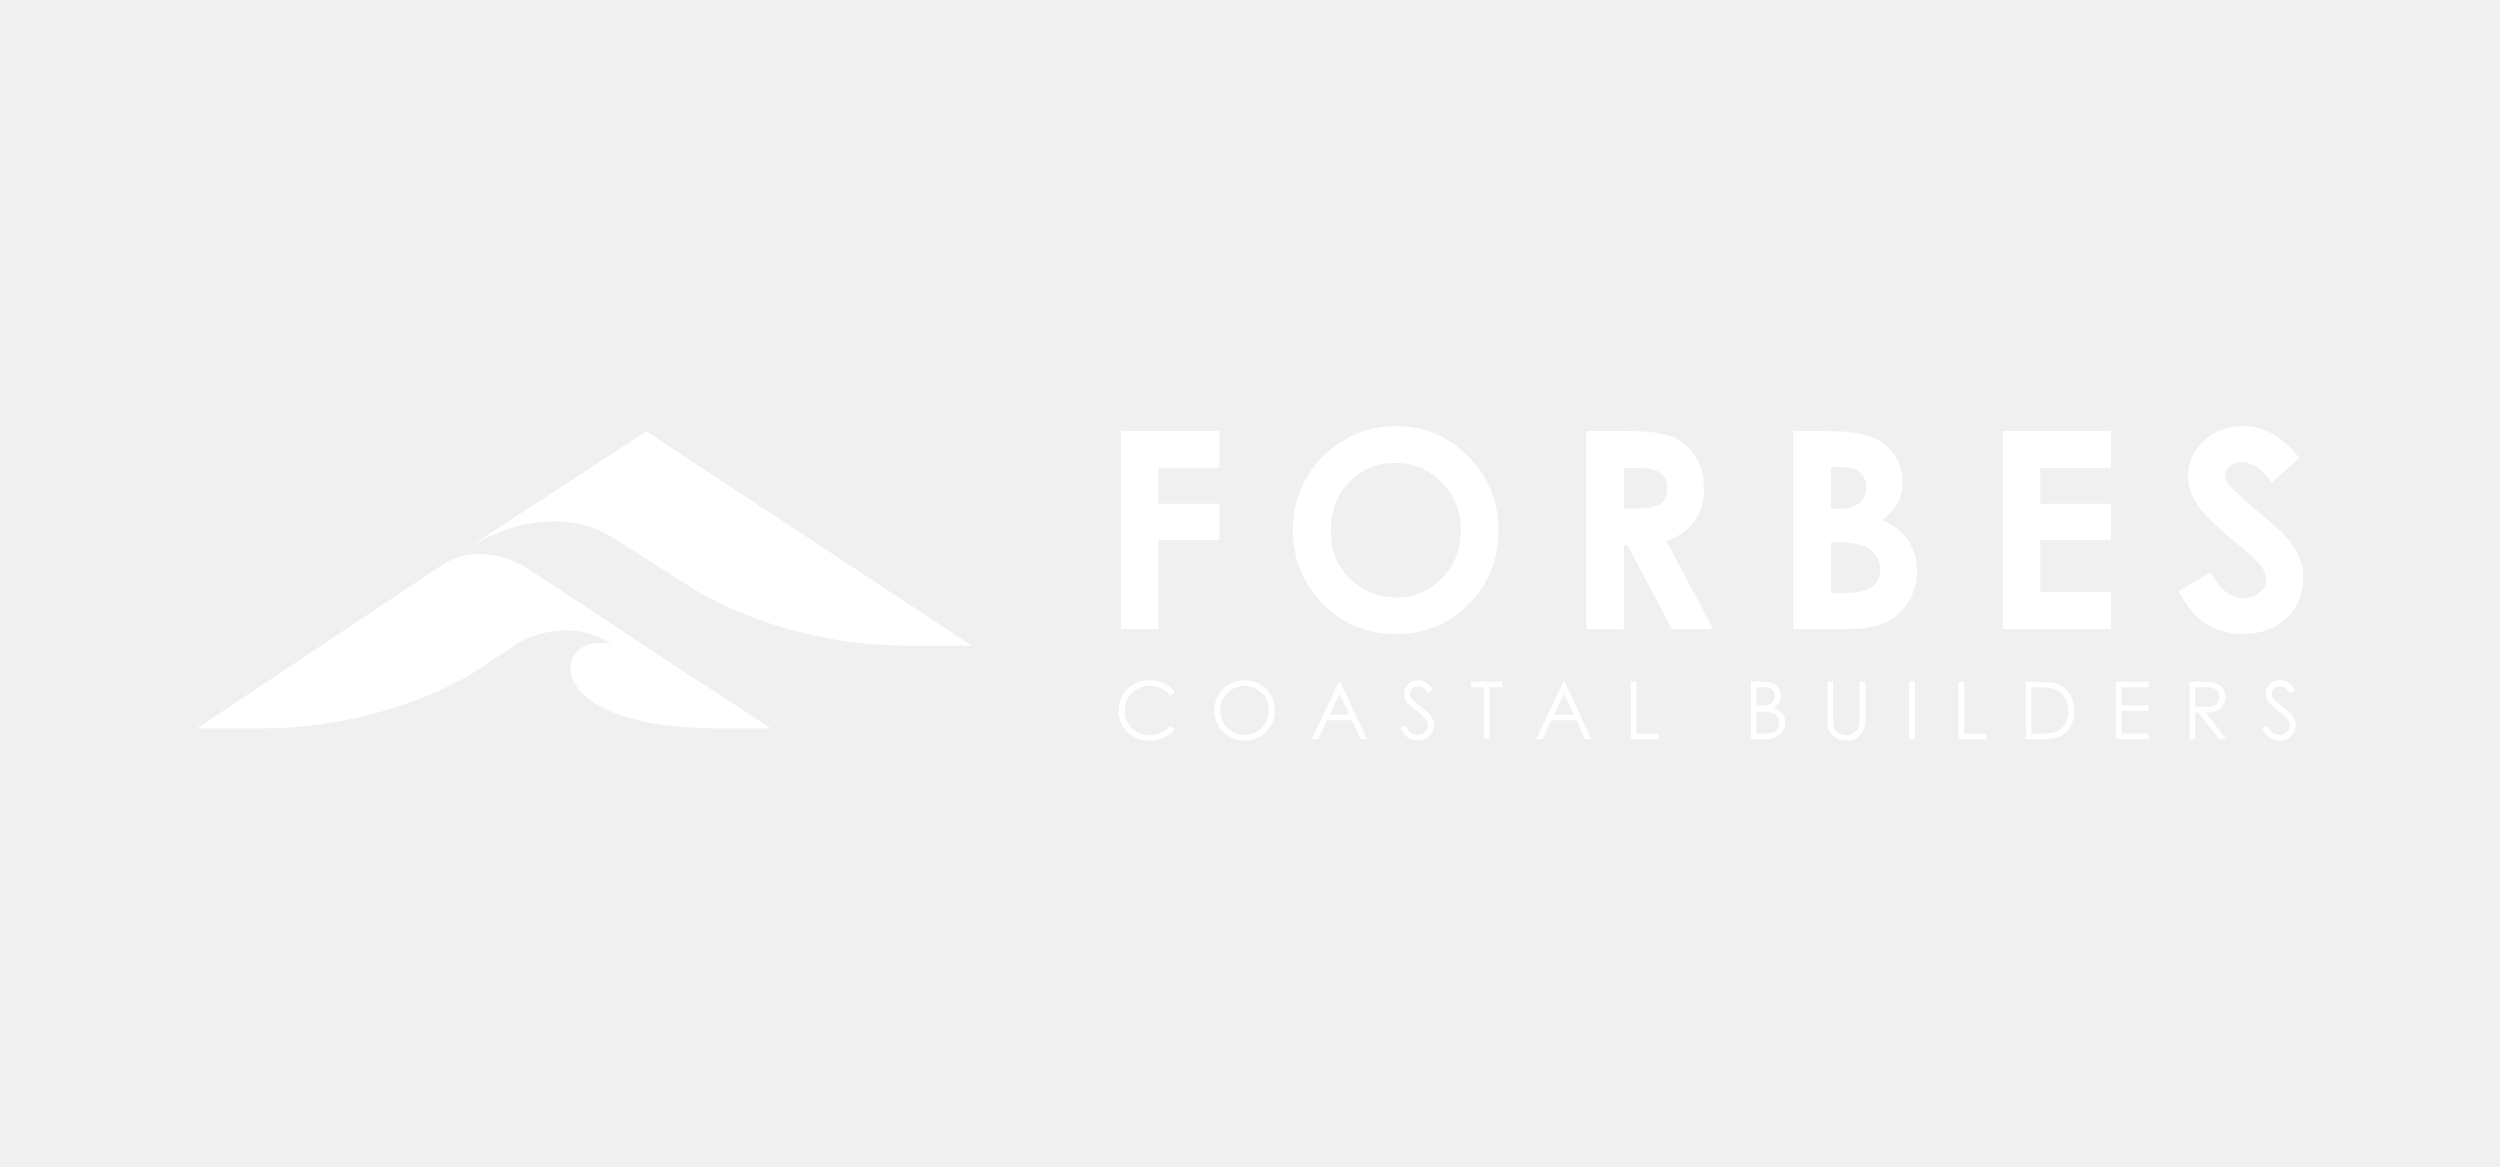
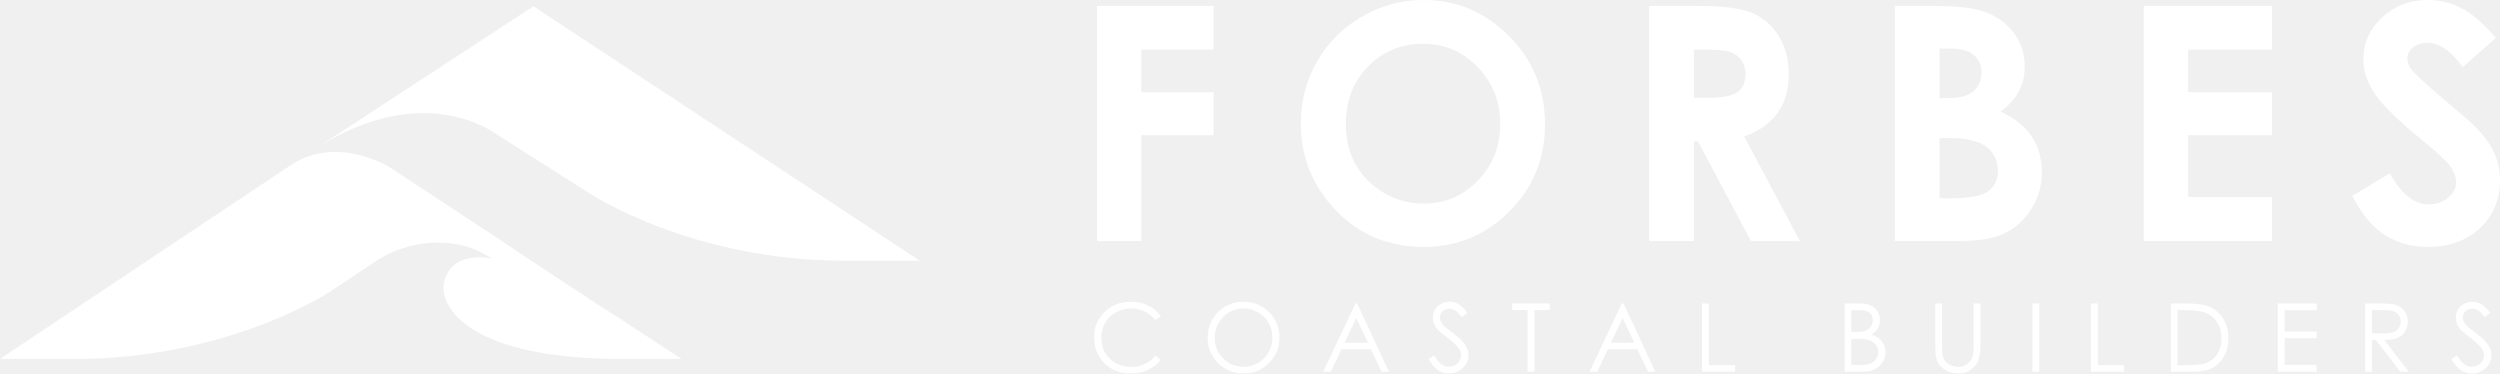
- <svg xmlns="http://www.w3.org/2000/svg" width="100%" height="100%" viewBox="0 0 4500 2100" version="1.1" xml:space="preserve" style="fill-rule:evenodd;clip-rule:evenodd;stroke-linejoin:round;stroke-miterlimit:2;">
-   <g transform="matrix(1,0,0,1,-3250,-11050)">
+ <svg xmlns="http://www.w3.org/2000/svg" width="3791.324" height="566.283" viewBox="0 0 3791.324 566.283" version="1.1" xml:space="preserve" style="clip-rule:evenodd;fill-rule:evenodd;stroke-linejoin:round;stroke-miterlimit:2" id="svg23">
+   <defs id="defs23" />
+   <g transform="translate(-3604.335,-11816.86)" id="g23">
    <g id="W_MainRectangle" transform="matrix(1.5,0,0,0.7,-1562.5,11050)">
-       <rect x="3208.33" y="0" width="3000" height="3000" style="fill:none;" />
-       <g transform="matrix(1.62043,0,0,3.47235,2636.02,-4633.86)">
-         <g transform="matrix(3.23409,0,0,3.23409,438.018,995.306)">
-           <path d="M230.476,203.576L252.979,203.576L252.979,211.992L239.015,211.992L239.015,220.223L252.979,220.223L252.979,228.515L239.015,228.515L239.015,248.923L230.476,248.923L230.476,203.576Z" style="fill:white;fill-rule:nonzero;" />
-           <path d="M293.445,202.435C299.857,202.435 305.364,204.758 309.968,209.402C314.592,214.047 316.904,219.709 316.904,226.388C316.904,233.006 314.623,238.606 310.06,243.189C305.519,247.772 300,250.064 293.506,250.064C286.704,250.064 281.052,247.71 276.551,243.004C272.05,238.298 269.8,232.708 269.8,226.234C269.8,221.898 270.848,217.911 272.944,214.273C275.041,210.635 277.918,207.758 281.576,205.641C285.255,203.504 289.211,202.435 293.445,202.435ZM293.352,210.882C289.16,210.882 285.635,212.341 282.778,215.26C279.922,218.178 278.493,221.887 278.493,226.388C278.493,231.403 280.292,235.369 283.888,238.288C286.683,240.569 289.889,241.709 293.506,241.709C297.596,241.709 301.079,240.23 303.957,237.27C306.834,234.311 308.272,230.663 308.272,226.327C308.272,222.011 306.824,218.363 303.926,215.383C301.028,212.382 297.503,210.882 293.352,210.882Z" style="fill:white;fill-rule:nonzero;" />
-           <path d="M336.992,203.576L346.148,203.576C351.163,203.576 354.728,204.028 356.845,204.932C358.982,205.816 360.699,207.296 361.993,209.372C363.288,211.447 363.935,213.903 363.935,216.739C363.935,219.719 363.216,222.216 361.777,224.23C360.359,226.224 358.212,227.734 355.335,228.762L366.062,248.923L356.629,248.923L346.425,229.718L345.624,229.718L345.624,248.923L336.992,248.923L336.992,203.576ZM345.624,221.302L348.337,221.302C351.091,221.302 352.981,220.942 354.009,220.223C355.057,219.503 355.581,218.311 355.581,216.647C355.581,215.66 355.324,214.807 354.811,214.088C354.297,213.348 353.608,212.824 352.745,212.516C351.882,212.187 350.299,212.023 347.998,212.023L345.624,212.023L345.624,221.302Z" style="fill:white;fill-rule:nonzero;" />
-           <path d="M384.394,248.923L384.394,203.576L391.515,203.576C395.646,203.576 398.667,203.843 400.578,204.378C403.291,205.097 405.449,206.433 407.052,208.385C408.655,210.337 409.456,212.639 409.456,215.29C409.456,217.017 409.086,218.589 408.346,220.007C407.627,221.404 406.445,222.72 404.801,223.953C407.555,225.248 409.569,226.871 410.843,228.824C412.118,230.755 412.755,233.047 412.755,235.698C412.755,238.246 412.097,240.569 410.782,242.665C409.466,244.761 407.771,246.333 405.695,247.382C403.619,248.409 400.753,248.923 397.094,248.923L384.394,248.923ZM393.025,211.807L393.025,221.363L394.906,221.363C397.002,221.363 398.554,220.921 399.561,220.038C400.588,219.154 401.102,217.952 401.102,216.431C401.102,215.013 400.619,213.893 399.653,213.071C398.687,212.228 397.218,211.807 395.245,211.807L393.025,211.807ZM393.025,229.07L393.025,240.692L395.183,240.692C398.759,240.692 401.164,240.24 402.397,239.336C403.65,238.431 404.277,237.116 404.277,235.39C404.277,233.437 403.548,231.896 402.088,230.766C400.629,229.635 398.204,229.07 394.813,229.07L393.025,229.07Z" style="fill:white;fill-rule:nonzero;" />
-           <path d="M432.411,203.576L457.166,203.576L457.166,212.023L440.981,212.023L440.981,220.223L457.166,220.223L457.166,228.515L440.981,228.515L440.981,240.445L457.166,240.445L457.166,248.923L432.411,248.923L432.411,203.576Z" style="fill:white;fill-rule:nonzero;" />
-           <path d="M500.343,209.741L493.962,215.383C491.722,212.259 489.441,210.697 487.119,210.697C485.988,210.697 485.063,211.005 484.344,211.622C483.625,212.218 483.265,212.896 483.265,213.657C483.265,214.417 483.522,215.136 484.036,215.814C484.735,216.719 486.841,218.661 490.355,221.641C493.644,224.395 495.637,226.131 496.336,226.851C498.083,228.618 499.316,230.314 500.035,231.937C500.775,233.54 501.145,235.297 501.145,237.209C501.145,240.928 499.861,244.001 497.292,246.426C494.723,248.851 491.373,250.064 487.242,250.064C484.015,250.064 481.2,249.272 478.795,247.69C476.411,246.107 474.366,243.621 472.661,240.23L479.905,235.852C482.083,239.86 484.591,241.863 487.427,241.863C488.907,241.863 490.15,241.432 491.157,240.569C492.164,239.706 492.667,238.709 492.667,237.578C492.667,236.551 492.287,235.523 491.527,234.496C490.766,233.468 489.092,231.896 486.502,229.779C481.57,225.751 478.384,222.648 476.946,220.469C475.507,218.27 474.788,216.082 474.788,213.903C474.788,210.759 475.98,208.067 478.364,205.826C480.768,203.566 483.728,202.435 487.242,202.435C489.503,202.435 491.65,202.959 493.685,204.008C495.74,205.056 497.959,206.967 500.343,209.741Z" style="fill:white;fill-rule:nonzero;" />
+       <rect x="3208.33" y="0" width="3000" height="3000" style="fill:none" id="rect1" />
+       <g transform="matrix(1.62043,0,0,3.47235,2636.02,-4633.86)" id="g22">
+         <g transform="matrix(3.23409,0,0,3.23409,438.018,995.306)" id="g6">
+           <path d="m 230.476,203.576 h 22.503 v 8.416 h -13.964 v 8.231 h 13.964 v 8.292 h -13.964 v 20.408 h -8.539 z" style="fill:#ffffff;fill-rule:nonzero" id="path1" />
+           <path d="m 293.445,202.435 c 6.412,0 11.919,2.323 16.523,6.967 4.624,4.645 6.936,10.307 6.936,16.986 0,6.618 -2.281,12.218 -6.844,16.801 -4.541,4.583 -10.06,6.875 -16.554,6.875 -6.802,0 -12.454,-2.354 -16.955,-7.06 -4.501,-4.706 -6.751,-10.296 -6.751,-16.77 0,-4.336 1.048,-8.323 3.144,-11.961 2.097,-3.638 4.974,-6.515 8.632,-8.632 3.679,-2.137 7.635,-3.206 11.869,-3.206 z m -0.093,8.447 c -4.192,0 -7.717,1.459 -10.574,4.378 -2.856,2.918 -4.285,6.627 -4.285,11.128 0,5.015 1.799,8.981 5.395,11.9 2.795,2.281 6.001,3.421 9.618,3.421 4.09,0 7.573,-1.479 10.451,-4.439 2.877,-2.959 4.315,-6.607 4.315,-10.943 0,-4.316 -1.448,-7.964 -4.346,-10.944 -2.898,-3.001 -6.423,-4.501 -10.574,-4.501 z" style="fill:#ffffff;fill-rule:nonzero" id="path2" />
+           <path d="m 336.992,203.576 h 9.156 c 5.015,0 8.58,0.452 10.697,1.356 2.137,0.884 3.854,2.364 5.148,4.44 1.295,2.075 1.942,4.531 1.942,7.367 0,2.98 -0.719,5.477 -2.158,7.491 -1.418,1.994 -3.565,3.504 -6.442,4.532 l 10.727,20.161 h -9.433 l -10.204,-19.205 h -0.801 v 19.205 h -8.632 z m 8.632,17.726 h 2.713 c 2.754,0 4.644,-0.36 5.672,-1.079 1.048,-0.72 1.572,-1.912 1.572,-3.576 0,-0.987 -0.257,-1.84 -0.77,-2.559 -0.514,-0.74 -1.203,-1.264 -2.066,-1.572 -0.863,-0.329 -2.446,-0.493 -4.747,-0.493 h -2.374 z" style="fill:#ffffff;fill-rule:nonzero" id="path3" />
+           <path d="m 384.394,248.923 v -45.347 h 7.121 c 4.131,0 7.152,0.267 9.063,0.802 2.713,0.719 4.871,2.055 6.474,4.007 1.603,1.952 2.404,4.254 2.404,6.905 0,1.727 -0.37,3.299 -1.11,4.717 -0.719,1.397 -1.901,2.713 -3.545,3.946 2.754,1.295 4.768,2.918 6.042,4.871 1.275,1.931 1.912,4.223 1.912,6.874 0,2.548 -0.658,4.871 -1.973,6.967 -1.316,2.096 -3.011,3.668 -5.087,4.717 -2.076,1.027 -4.942,1.541 -8.601,1.541 z m 8.631,-37.116 v 9.556 h 1.881 c 2.096,0 3.648,-0.442 4.655,-1.325 1.027,-0.884 1.541,-2.086 1.541,-3.607 0,-1.418 -0.483,-2.538 -1.449,-3.36 -0.966,-0.843 -2.435,-1.264 -4.408,-1.264 z m 0,17.263 v 11.622 h 2.158 c 3.576,0 5.981,-0.452 7.214,-1.356 1.253,-0.905 1.88,-2.22 1.88,-3.946 0,-1.953 -0.729,-3.494 -2.189,-4.624 -1.459,-1.131 -3.884,-1.696 -7.275,-1.696 z" style="fill:#ffffff;fill-rule:nonzero" id="path4" />
+           <path d="m 432.411,203.576 h 24.755 v 8.447 h -16.185 v 8.2 h 16.185 v 8.292 h -16.185 v 11.93 h 16.185 v 8.478 h -24.755 z" style="fill:#ffffff;fill-rule:nonzero" id="path5" />
+           <path d="m 500.343,209.741 -6.381,5.642 c -2.24,-3.124 -4.521,-4.686 -6.843,-4.686 -1.131,0 -2.056,0.308 -2.775,0.925 -0.719,0.596 -1.079,1.274 -1.079,2.035 0,0.76 0.257,1.479 0.771,2.157 0.699,0.905 2.805,2.847 6.319,5.827 3.289,2.754 5.282,4.49 5.981,5.21 1.747,1.767 2.98,3.463 3.699,5.086 0.74,1.603 1.11,3.36 1.11,5.272 0,3.719 -1.284,6.792 -3.853,9.217 -2.569,2.425 -5.919,3.638 -10.05,3.638 -3.227,0 -6.042,-0.792 -8.447,-2.374 -2.384,-1.583 -4.429,-4.069 -6.134,-7.46 l 7.244,-4.378 c 2.178,4.008 4.686,6.011 7.522,6.011 1.48,0 2.723,-0.431 3.73,-1.294 1.007,-0.863 1.51,-1.86 1.51,-2.991 0,-1.027 -0.38,-2.055 -1.14,-3.082 -0.761,-1.028 -2.435,-2.6 -5.025,-4.717 -4.932,-4.028 -8.118,-7.131 -9.556,-9.31 -1.439,-2.199 -2.158,-4.387 -2.158,-6.566 0,-3.144 1.192,-5.836 3.576,-8.077 2.404,-2.26 5.364,-3.391 8.878,-3.391 2.261,0 4.408,0.524 6.443,1.573 2.055,1.048 4.274,2.959 6.658,5.733 z" style="fill:#ffffff;fill-rule:nonzero" id="path6" />
        </g>
-         <g transform="matrix(0.736035,0,0,0.736035,351.828,881.953)">
-           <path d="M526.595,1260.02C522.254,1262.38 519.773,1263.99 519.773,1263.99L479.402,1290.89L479.391,1290.9C478.268,1291.64 392.689,1347.73 263.71,1347.73L199.904,1347.73L445.079,1184.35C445.742,1183.9 446.407,1183.46 447.071,1183.02C486.454,1157.73 529.954,1185.12 529.954,1185.12L632.113,1252.23C630.812,1251.38 629.496,1250.59 628.168,1249.85L706.023,1301.3C712.596,1305.3 719.5,1309.66 726.752,1314.41C727.404,1314.84 728.057,1315.27 728.712,1315.69L777.477,1347.73L726.474,1347.73C611.804,1347.73 576.52,1312.53 575.807,1287.65C575.807,1287.65 574.819,1256.26 616.794,1262.42L606.131,1256.58C568.39,1239.29 532.303,1256.99 527.208,1259.68C527,1259.8 526.795,1259.91 526.595,1260.02ZM466.767,1169.9L652.092,1048.83L979.617,1264.49L915.812,1264.49C786.832,1264.49 701.253,1208.4 700.131,1207.66L700.119,1207.66L618.954,1156.16C618.954,1156.16 558.12,1110.55 466.767,1169.9Z" style="fill:white;" />
+         <g transform="matrix(0.736035,0,0,0.736035,351.828,881.953)" id="g7">
+           <path d="m 526.595,1260.02 c -4.341,2.36 -6.822,3.97 -6.822,3.97 l -40.371,26.9 -0.011,0.01 c -1.123,0.74 -86.702,56.83 -215.681,56.83 h -63.806 l 245.175,-163.38 c 0.663,-0.45 1.328,-0.89 1.992,-1.33 39.383,-25.29 82.883,2.1 82.883,2.1 l 102.159,67.11 c -1.301,-0.85 -2.617,-1.64 -3.945,-2.38 l 77.855,51.45 c 6.573,4 13.477,8.36 20.729,13.11 0.652,0.43 1.305,0.86 1.96,1.28 l 48.765,32.04 h -51.003 c -114.67,0 -149.954,-35.2 -150.667,-60.08 0,0 -0.988,-31.39 40.987,-25.23 l -10.663,-5.84 c -37.741,-17.29 -73.828,0.41 -78.923,3.1 -0.208,0.12 -0.413,0.23 -0.613,0.34 z m -59.828,-90.12 185.325,-121.07 327.525,215.66 h -63.805 c -128.98,0 -214.559,-56.09 -215.681,-56.83 h -0.012 l -81.165,-51.5 c 0,0 -60.834,-45.61 -152.187,13.74 z" style="fill:#ffffff" id="path7" />
        </g>
-         <g transform="matrix(3.19579,0,0,3.19579,446.822,1005.29)">
-           <path d="M242.941,263.453L241.89,264.259C241.311,263.505 240.613,262.934 239.798,262.548C238.989,262.155 238.099,261.959 237.127,261.959C236.064,261.959 235.08,262.216 234.174,262.729C233.269,263.236 232.565,263.921 232.064,264.785C231.569,265.642 231.322,266.608 231.322,267.683C231.322,269.307 231.877,270.662 232.988,271.749C234.105,272.836 235.512,273.379 237.208,273.379C239.074,273.379 240.634,272.648 241.89,271.187L242.941,271.984C242.277,272.83 241.447,273.485 240.45,273.95C239.46,274.408 238.352,274.638 237.127,274.638C234.796,274.638 232.958,273.862 231.611,272.31C230.482,271 229.918,269.418 229.918,267.565C229.918,265.615 230.6,263.976 231.965,262.647C233.335,261.313 235.05,260.646 237.109,260.646C238.352,260.646 239.475,260.893 240.477,261.388C241.48,261.877 242.301,262.566 242.941,263.453Z" style="fill:white;fill-rule:nonzero;" />
-           <path d="M259.009,260.646C261.026,260.646 262.713,261.319 264.072,262.665C265.43,264.012 266.11,265.669 266.11,267.637C266.11,269.587 265.43,271.242 264.072,272.6C262.719,273.959 261.068,274.638 259.118,274.638C257.144,274.638 255.477,273.962 254.119,272.609C252.761,271.257 252.081,269.621 252.081,267.701C252.081,266.421 252.389,265.234 253.005,264.142C253.627,263.049 254.472,262.194 255.541,261.579C256.61,260.957 257.766,260.646 259.009,260.646ZM259.073,261.95C258.089,261.95 257.156,262.207 256.274,262.72C255.393,263.233 254.705,263.924 254.21,264.794C253.715,265.663 253.467,266.632 253.467,267.701C253.467,269.282 254.013,270.62 255.106,271.713C256.205,272.799 257.527,273.343 259.073,273.343C260.105,273.343 261.059,273.092 261.935,272.591C262.816,272.09 263.501,271.405 263.99,270.535C264.485,269.666 264.733,268.7 264.733,267.637C264.733,266.581 264.485,265.627 263.99,264.775C263.501,263.918 262.81,263.233 261.917,262.72C261.023,262.207 260.075,261.95 259.073,261.95Z" style="fill:white;fill-rule:nonzero;" />
-           <path d="M281.273,260.981L287.485,274.303L286.054,274.303L283.962,269.919L278.221,269.919L276.138,274.303L274.652,274.303L280.947,260.981L281.273,260.981ZM281.11,263.806L278.818,268.633L283.374,268.633L281.11,263.806Z" style="fill:white;fill-rule:nonzero;" />
-           <path d="M295.222,271.821L296.354,271.142C297.151,272.609 298.072,273.343 299.116,273.343C299.563,273.343 299.983,273.24 300.375,273.035C300.767,272.824 301.066,272.543 301.272,272.193C301.477,271.842 301.58,271.471 301.58,271.079C301.58,270.632 301.429,270.194 301.127,269.765C300.71,269.174 299.949,268.461 298.845,267.628C297.734,266.789 297.042,266.182 296.771,265.808C296.3,265.18 296.064,264.501 296.064,263.77C296.064,263.191 296.203,262.662 296.481,262.185C296.759,261.708 297.148,261.334 297.649,261.062C298.156,260.785 298.706,260.646 299.297,260.646C299.925,260.646 300.511,260.803 301.054,261.117C301.604,261.425 302.183,261.995 302.793,262.828L301.706,263.652C301.205,262.988 300.777,262.551 300.42,262.339C300.07,262.128 299.687,262.022 299.27,262.022C298.733,262.022 298.292,262.185 297.948,262.511C297.61,262.837 297.441,263.239 297.441,263.716C297.441,264.006 297.501,264.286 297.622,264.558C297.743,264.83 297.963,265.126 298.283,265.446C298.458,265.615 299.032,266.058 300.004,266.777C301.157,267.628 301.948,268.386 302.376,269.05C302.805,269.714 303.019,270.381 303.019,271.051C303.019,272.017 302.651,272.857 301.915,273.569C301.184,274.282 300.294,274.638 299.243,274.638C298.434,274.638 297.7,274.423 297.042,273.995C296.384,273.56 295.777,272.836 295.222,271.821Z" style="fill:white;fill-rule:nonzero;" />
-           <path d="M311.562,262.276L311.562,260.981L318.871,260.981L318.871,262.276L315.9,262.276L315.9,274.303L314.542,274.303L314.542,262.276L311.562,262.276Z" style="fill:white;fill-rule:nonzero;" />
-           <path d="M333.273,260.981L339.486,274.303L338.055,274.303L335.963,269.919L330.221,269.919L328.138,274.303L326.653,274.303L332.947,260.981L333.273,260.981ZM333.11,263.806L330.819,268.633L335.374,268.633L333.11,263.806Z" style="fill:white;fill-rule:nonzero;" />
-           <path d="M348.599,260.981L349.939,260.981L349.939,273.017L355.056,273.017L355.056,274.303L348.599,274.303L348.599,260.981Z" style="fill:white;fill-rule:nonzero;" />
-           <path d="M376.435,260.981L379.061,260.981C380.117,260.981 380.93,261.108 381.497,261.361C382.065,261.609 382.511,261.992 382.837,262.511C383.169,263.031 383.335,263.607 383.335,264.241C383.335,264.833 383.191,265.373 382.901,265.862C382.611,266.345 382.185,266.738 381.624,267.04C382.318,267.275 382.852,267.553 383.227,267.873C383.601,268.187 383.891,268.57 384.096,269.023C384.308,269.47 384.413,269.956 384.413,270.481C384.413,271.55 384.021,272.455 383.236,273.198C382.457,273.934 381.409,274.303 380.093,274.303L376.435,274.303L376.435,260.981ZM377.739,262.285L377.739,266.551L378.499,266.551C379.423,266.551 380.102,266.466 380.537,266.297C380.972,266.122 381.316,265.85 381.569,265.482C381.823,265.108 381.95,264.694 381.95,264.241C381.95,263.631 381.736,263.154 381.307,262.81C380.884,262.46 380.208,262.285 379.278,262.285L377.739,262.285ZM377.739,267.891L377.739,272.999L379.387,272.999C380.359,272.999 381.071,272.905 381.524,272.718C381.977,272.525 382.339,272.226 382.611,271.821C382.889,271.417 383.028,270.979 383.028,270.508C383.028,269.916 382.834,269.4 382.448,268.959C382.062,268.519 381.53,268.217 380.854,268.054C380.401,267.945 379.613,267.891 378.49,267.891L377.739,267.891Z" style="fill:white;fill-rule:nonzero;" />
-           <path d="M394.142,260.981L395.474,260.981L395.474,269.023C395.474,269.977 395.492,270.572 395.528,270.807C395.594,271.332 395.748,271.773 395.99,272.129C396.231,272.479 396.603,272.775 397.104,273.017C397.605,273.252 398.109,273.37 398.616,273.37C399.057,273.37 399.48,273.276 399.884,273.089C400.289,272.902 400.627,272.642 400.898,272.31C401.17,271.978 401.369,271.577 401.496,271.106C401.587,270.768 401.632,270.073 401.632,269.023L401.632,260.981L402.963,260.981L402.963,269.023C402.963,270.212 402.845,271.175 402.61,271.912C402.381,272.642 401.916,273.279 401.215,273.823C400.521,274.366 399.679,274.638 398.689,274.638C397.614,274.638 396.693,274.381 395.926,273.868C395.16,273.355 394.647,272.676 394.387,271.83C394.224,271.311 394.142,270.375 394.142,269.023L394.142,260.981Z" style="fill:white;fill-rule:nonzero;" />
-           <rect x="413.1" y="260.981" width="1.331" height="13.322" style="fill:white;fill-rule:nonzero;" />
-           <path d="M424.532,260.981L425.872,260.981L425.872,273.017L430.989,273.017L430.989,274.303L424.532,274.303L424.532,260.981Z" style="fill:white;fill-rule:nonzero;" />
-           <path d="M440.148,274.303L440.148,260.981L442.91,260.981C444.902,260.981 446.348,261.141 447.248,261.461C448.54,261.914 449.548,262.699 450.273,263.816C451.003,264.932 451.368,266.264 451.368,267.809C451.368,269.144 451.079,270.318 450.499,271.332C449.925,272.347 449.177,273.095 448.253,273.578C447.335,274.061 446.046,274.303 444.386,274.303L440.148,274.303ZM441.425,273.044L442.964,273.044C444.806,273.044 446.082,272.929 446.795,272.7C447.797,272.374 448.585,271.788 449.159,270.943C449.732,270.092 450.019,269.053 450.019,267.827C450.019,266.541 449.708,265.443 449.086,264.531C448.464,263.619 447.598,262.994 446.487,262.656C445.654,262.403 444.28,262.276 442.366,262.276L441.425,262.276L441.425,273.044Z" style="fill:white;fill-rule:nonzero;" />
-           <path d="M461.007,260.981L468.641,260.981L468.641,262.294L462.338,262.294L462.338,266.46L468.587,266.46L468.587,267.764L462.338,267.764L462.338,272.99L468.587,272.99L468.587,274.303L461.007,274.303L461.007,260.981Z" style="fill:white;fill-rule:nonzero;" />
-           <path d="M478.063,260.981L480.716,260.981C482.195,260.981 483.198,261.041 483.723,261.162C484.514,261.343 485.157,261.733 485.652,262.33C486.147,262.922 486.395,263.652 486.395,264.522C486.395,265.246 486.222,265.883 485.878,266.433C485.54,266.982 485.054,267.399 484.42,267.683C483.786,267.96 482.911,268.102 481.794,268.108L486.585,274.303L484.936,274.303L480.155,268.108L479.394,268.108L479.394,274.303L478.063,274.303L478.063,260.981ZM479.394,262.285L479.394,266.813L481.685,266.831C482.573,266.831 483.228,266.747 483.65,266.578C484.079,266.409 484.411,266.14 484.647,265.772C484.888,265.397 485.009,264.981 485.009,264.522C485.009,264.075 484.888,263.671 484.647,263.308C484.405,262.94 484.088,262.677 483.696,262.52C483.303,262.363 482.651,262.285 481.74,262.285L479.394,262.285Z" style="fill:white;fill-rule:nonzero;" />
-           <path d="M494.919,271.821L496.051,271.142C496.848,272.609 497.769,273.343 498.813,273.343C499.26,273.343 499.68,273.24 500.072,273.035C500.465,272.824 500.764,272.543 500.969,272.193C501.174,271.842 501.277,271.471 501.277,271.079C501.277,270.632 501.126,270.194 500.824,269.765C500.407,269.174 499.647,268.461 498.542,267.628C497.431,266.789 496.74,266.182 496.468,265.808C495.997,265.18 495.762,264.501 495.762,263.77C495.762,263.191 495.9,262.662 496.178,262.185C496.456,261.708 496.845,261.334 497.346,261.062C497.854,260.785 498.403,260.646 498.995,260.646C499.623,260.646 500.208,260.803 500.752,261.117C501.301,261.425 501.881,261.995 502.49,262.828L501.404,263.652C500.902,262.988 500.474,262.551 500.118,262.339C499.767,262.128 499.384,262.022 498.967,262.022C498.43,262.022 497.989,262.185 497.645,262.511C497.307,262.837 497.138,263.239 497.138,263.716C497.138,264.006 497.198,264.286 497.319,264.558C497.44,264.83 497.66,265.126 497.98,265.446C498.155,265.615 498.729,266.058 499.701,266.777C500.854,267.628 501.645,268.386 502.074,269.05C502.502,269.714 502.717,270.381 502.717,271.051C502.717,272.017 502.348,272.857 501.612,273.569C500.881,274.282 499.991,274.638 498.94,274.638C498.131,274.638 497.398,274.423 496.74,273.995C496.082,273.56 495.475,272.836 494.919,271.821Z" style="fill:white;fill-rule:nonzero;" />
+         <g transform="matrix(3.19579,0,0,3.19579,446.822,1005.29)" id="g21">
+           <path d="m 242.941,263.453 -1.051,0.806 c -0.579,-0.754 -1.277,-1.325 -2.092,-1.711 -0.809,-0.393 -1.699,-0.589 -2.671,-0.589 -1.063,0 -2.047,0.257 -2.953,0.77 -0.905,0.507 -1.609,1.192 -2.11,2.056 -0.495,0.857 -0.742,1.823 -0.742,2.898 0,1.624 0.555,2.979 1.666,4.066 1.117,1.087 2.524,1.63 4.22,1.63 1.866,0 3.426,-0.731 4.682,-2.192 l 1.051,0.797 c -0.664,0.846 -1.494,1.501 -2.491,1.966 -0.99,0.458 -2.098,0.688 -3.323,0.688 -2.331,0 -4.169,-0.776 -5.516,-2.328 -1.129,-1.31 -1.693,-2.892 -1.693,-4.745 0,-1.95 0.682,-3.589 2.047,-4.918 1.37,-1.334 3.085,-2.001 5.144,-2.001 1.243,0 2.366,0.247 3.368,0.742 1.003,0.489 1.824,1.178 2.464,2.065 z" style="fill:#ffffff;fill-rule:nonzero" id="path8" />
+           <path d="m 259.009,260.646 c 2.017,0 3.704,0.673 5.063,2.019 1.358,1.347 2.038,3.004 2.038,4.972 0,1.95 -0.68,3.605 -2.038,4.963 -1.353,1.359 -3.004,2.038 -4.954,2.038 -1.974,0 -3.641,-0.676 -4.999,-2.029 -1.358,-1.352 -2.038,-2.988 -2.038,-4.908 0,-1.28 0.308,-2.467 0.924,-3.559 0.622,-1.093 1.467,-1.948 2.536,-2.563 1.069,-0.622 2.225,-0.933 3.468,-0.933 z m 0.064,1.304 c -0.984,0 -1.917,0.257 -2.799,0.77 -0.881,0.513 -1.569,1.204 -2.064,2.074 -0.495,0.869 -0.743,1.838 -0.743,2.907 0,1.581 0.546,2.919 1.639,4.012 1.099,1.086 2.421,1.63 3.967,1.63 1.032,0 1.986,-0.251 2.862,-0.752 0.881,-0.501 1.566,-1.186 2.055,-2.056 0.495,-0.869 0.743,-1.835 0.743,-2.898 0,-1.056 -0.248,-2.01 -0.743,-2.862 -0.489,-0.857 -1.18,-1.542 -2.073,-2.055 -0.894,-0.513 -1.842,-0.77 -2.844,-0.77 z" style="fill:#ffffff;fill-rule:nonzero" id="path9" />
+           <path d="m 281.273,260.981 6.212,13.322 h -1.431 l -2.092,-4.384 h -5.741 l -2.083,4.384 h -1.486 l 6.295,-13.322 z m -0.163,2.825 -2.292,4.827 h 4.556 z" style="fill:#ffffff;fill-rule:nonzero" id="path10" />
+           <path d="m 295.222,271.821 1.132,-0.679 c 0.797,1.467 1.718,2.201 2.762,2.201 0.447,0 0.867,-0.103 1.259,-0.308 0.392,-0.211 0.691,-0.492 0.897,-0.842 0.205,-0.351 0.308,-0.722 0.308,-1.114 0,-0.447 -0.151,-0.885 -0.453,-1.314 -0.417,-0.591 -1.178,-1.304 -2.282,-2.137 -1.111,-0.839 -1.803,-1.446 -2.074,-1.82 -0.471,-0.628 -0.707,-1.307 -0.707,-2.038 0,-0.579 0.139,-1.108 0.417,-1.585 0.278,-0.477 0.667,-0.851 1.168,-1.123 0.507,-0.277 1.057,-0.416 1.648,-0.416 0.628,0 1.214,0.157 1.757,0.471 0.55,0.308 1.129,0.878 1.739,1.711 l -1.087,0.824 c -0.501,-0.664 -0.929,-1.101 -1.286,-1.313 -0.35,-0.211 -0.733,-0.317 -1.15,-0.317 -0.537,0 -0.978,0.163 -1.322,0.489 -0.338,0.326 -0.507,0.728 -0.507,1.205 0,0.29 0.06,0.57 0.181,0.842 0.121,0.272 0.341,0.568 0.661,0.888 0.175,0.169 0.749,0.612 1.721,1.331 1.153,0.851 1.944,1.609 2.372,2.273 0.429,0.664 0.643,1.331 0.643,2.001 0,0.966 -0.368,1.806 -1.104,2.518 -0.731,0.713 -1.621,1.069 -2.672,1.069 -0.809,0 -1.543,-0.215 -2.201,-0.643 -0.658,-0.435 -1.265,-1.159 -1.82,-2.174 z" style="fill:#ffffff;fill-rule:nonzero" id="path11" />
+           <path d="m 311.562,262.276 v -1.295 h 7.309 v 1.295 H 315.9 v 12.027 h -1.358 v -12.027 z" style="fill:#ffffff;fill-rule:nonzero" id="path12" />
+           <path d="m 333.273,260.981 6.213,13.322 h -1.431 l -2.092,-4.384 h -5.742 l -2.083,4.384 h -1.485 l 6.294,-13.322 z m -0.163,2.825 -2.291,4.827 h 4.555 z" style="fill:#ffffff;fill-rule:nonzero" id="path13" />
+           <path d="m 348.599,260.981 h 1.34 v 12.036 h 5.117 v 1.286 h -6.457 z" style="fill:#ffffff;fill-rule:nonzero" id="path14" />
+           <path d="m 376.435,260.981 h 2.626 c 1.056,0 1.869,0.127 2.436,0.38 0.568,0.248 1.014,0.631 1.34,1.15 0.332,0.52 0.498,1.096 0.498,1.73 0,0.592 -0.144,1.132 -0.434,1.621 -0.29,0.483 -0.716,0.876 -1.277,1.178 0.694,0.235 1.228,0.513 1.603,0.833 0.374,0.314 0.664,0.697 0.869,1.15 0.212,0.447 0.317,0.933 0.317,1.458 0,1.069 -0.392,1.974 -1.177,2.717 -0.779,0.736 -1.827,1.105 -3.143,1.105 h -3.658 z m 1.304,1.304 v 4.266 h 0.76 c 0.924,0 1.603,-0.085 2.038,-0.254 0.435,-0.175 0.779,-0.447 1.032,-0.815 0.254,-0.374 0.381,-0.788 0.381,-1.241 0,-0.61 -0.214,-1.087 -0.643,-1.431 -0.423,-0.35 -1.099,-0.525 -2.029,-0.525 z m 0,5.606 v 5.108 h 1.648 c 0.972,0 1.684,-0.094 2.137,-0.281 0.453,-0.193 0.815,-0.492 1.087,-0.897 0.278,-0.404 0.417,-0.842 0.417,-1.313 0,-0.592 -0.194,-1.108 -0.58,-1.549 -0.386,-0.44 -0.918,-0.742 -1.594,-0.905 -0.453,-0.109 -1.241,-0.163 -2.364,-0.163 z" style="fill:#ffffff;fill-rule:nonzero" id="path15" />
+           <path d="m 394.142,260.981 h 1.332 v 8.042 c 0,0.954 0.018,1.549 0.054,1.784 0.066,0.525 0.22,0.966 0.462,1.322 0.241,0.35 0.613,0.646 1.114,0.888 0.501,0.235 1.005,0.353 1.512,0.353 0.441,0 0.864,-0.094 1.268,-0.281 0.405,-0.187 0.743,-0.447 1.014,-0.779 0.272,-0.332 0.471,-0.733 0.598,-1.204 0.091,-0.338 0.136,-1.033 0.136,-2.083 v -8.042 h 1.331 v 8.042 c 0,1.189 -0.118,2.152 -0.353,2.889 -0.229,0.73 -0.694,1.367 -1.395,1.911 -0.694,0.543 -1.536,0.815 -2.526,0.815 -1.075,0 -1.996,-0.257 -2.763,-0.77 -0.766,-0.513 -1.279,-1.192 -1.539,-2.038 -0.163,-0.519 -0.245,-1.455 -0.245,-2.807 z" style="fill:#ffffff;fill-rule:nonzero" id="path16" />
+           <rect x="413.1" y="260.981" width="1.331" height="13.322" style="fill:#ffffff;fill-rule:nonzero" id="rect16" />
+           <path d="m 424.532,260.981 h 1.34 v 12.036 h 5.117 v 1.286 h -6.457 z" style="fill:#ffffff;fill-rule:nonzero" id="path17" />
+           <path d="m 440.148,274.303 v -13.322 h 2.762 c 1.992,0 3.438,0.16 4.338,0.48 1.292,0.453 2.3,1.238 3.025,2.355 0.73,1.116 1.095,2.448 1.095,3.993 0,1.335 -0.289,2.509 -0.869,3.523 -0.574,1.015 -1.322,1.763 -2.246,2.246 -0.918,0.483 -2.207,0.725 -3.867,0.725 z m 1.277,-1.259 h 1.539 c 1.842,0 3.118,-0.115 3.831,-0.344 1.002,-0.326 1.79,-0.912 2.364,-1.757 0.573,-0.851 0.86,-1.89 0.86,-3.116 0,-1.286 -0.311,-2.384 -0.933,-3.296 -0.622,-0.912 -1.488,-1.537 -2.599,-1.875 -0.833,-0.253 -2.207,-0.38 -4.121,-0.38 h -0.941 z" style="fill:#ffffff;fill-rule:nonzero" id="path18" />
+           <path d="m 461.007,260.981 h 7.634 v 1.313 h -6.303 v 4.166 h 6.249 v 1.304 h -6.249 v 5.226 h 6.249 v 1.313 h -7.58 z" style="fill:#ffffff;fill-rule:nonzero" id="path19" />
+           <path d="m 478.063,260.981 h 2.653 c 1.479,0 2.482,0.06 3.007,0.181 0.791,0.181 1.434,0.571 1.929,1.168 0.495,0.592 0.743,1.322 0.743,2.192 0,0.724 -0.173,1.361 -0.517,1.911 -0.338,0.549 -0.824,0.966 -1.458,1.25 -0.634,0.277 -1.509,0.419 -2.626,0.425 l 4.791,6.195 h -1.649 l -4.781,-6.195 h -0.761 v 6.195 h -1.331 z m 1.331,1.304 v 4.528 l 2.291,0.018 c 0.888,0 1.543,-0.084 1.965,-0.253 0.429,-0.169 0.761,-0.438 0.997,-0.806 0.241,-0.375 0.362,-0.791 0.362,-1.25 0,-0.447 -0.121,-0.851 -0.362,-1.214 -0.242,-0.368 -0.559,-0.631 -0.951,-0.788 -0.393,-0.157 -1.045,-0.235 -1.956,-0.235 z" style="fill:#ffffff;fill-rule:nonzero" id="path20" />
+           <path d="m 494.919,271.821 1.132,-0.679 c 0.797,1.467 1.718,2.201 2.762,2.201 0.447,0 0.867,-0.103 1.259,-0.308 0.393,-0.211 0.692,-0.492 0.897,-0.842 0.205,-0.351 0.308,-0.722 0.308,-1.114 0,-0.447 -0.151,-0.885 -0.453,-1.314 -0.417,-0.591 -1.177,-1.304 -2.282,-2.137 -1.111,-0.839 -1.802,-1.446 -2.074,-1.82 -0.471,-0.628 -0.706,-1.307 -0.706,-2.038 0,-0.579 0.138,-1.108 0.416,-1.585 0.278,-0.477 0.667,-0.851 1.168,-1.123 0.508,-0.277 1.057,-0.416 1.649,-0.416 0.628,0 1.213,0.157 1.757,0.471 0.549,0.308 1.129,0.878 1.738,1.711 l -1.086,0.824 c -0.502,-0.664 -0.93,-1.101 -1.286,-1.313 -0.351,-0.211 -0.734,-0.317 -1.151,-0.317 -0.537,0 -0.978,0.163 -1.322,0.489 -0.338,0.326 -0.507,0.728 -0.507,1.205 0,0.29 0.06,0.57 0.181,0.842 0.121,0.272 0.341,0.568 0.661,0.888 0.175,0.169 0.749,0.612 1.721,1.331 1.153,0.851 1.944,1.609 2.373,2.273 0.428,0.664 0.643,1.331 0.643,2.001 0,0.966 -0.369,1.806 -1.105,2.518 -0.731,0.713 -1.621,1.069 -2.672,1.069 -0.809,0 -1.542,-0.215 -2.2,-0.643 -0.658,-0.435 -1.265,-1.159 -1.821,-2.174 z" style="fill:#ffffff;fill-rule:nonzero" id="path21" />
        </g>
      </g>
    </g>
  </g>
</svg>
